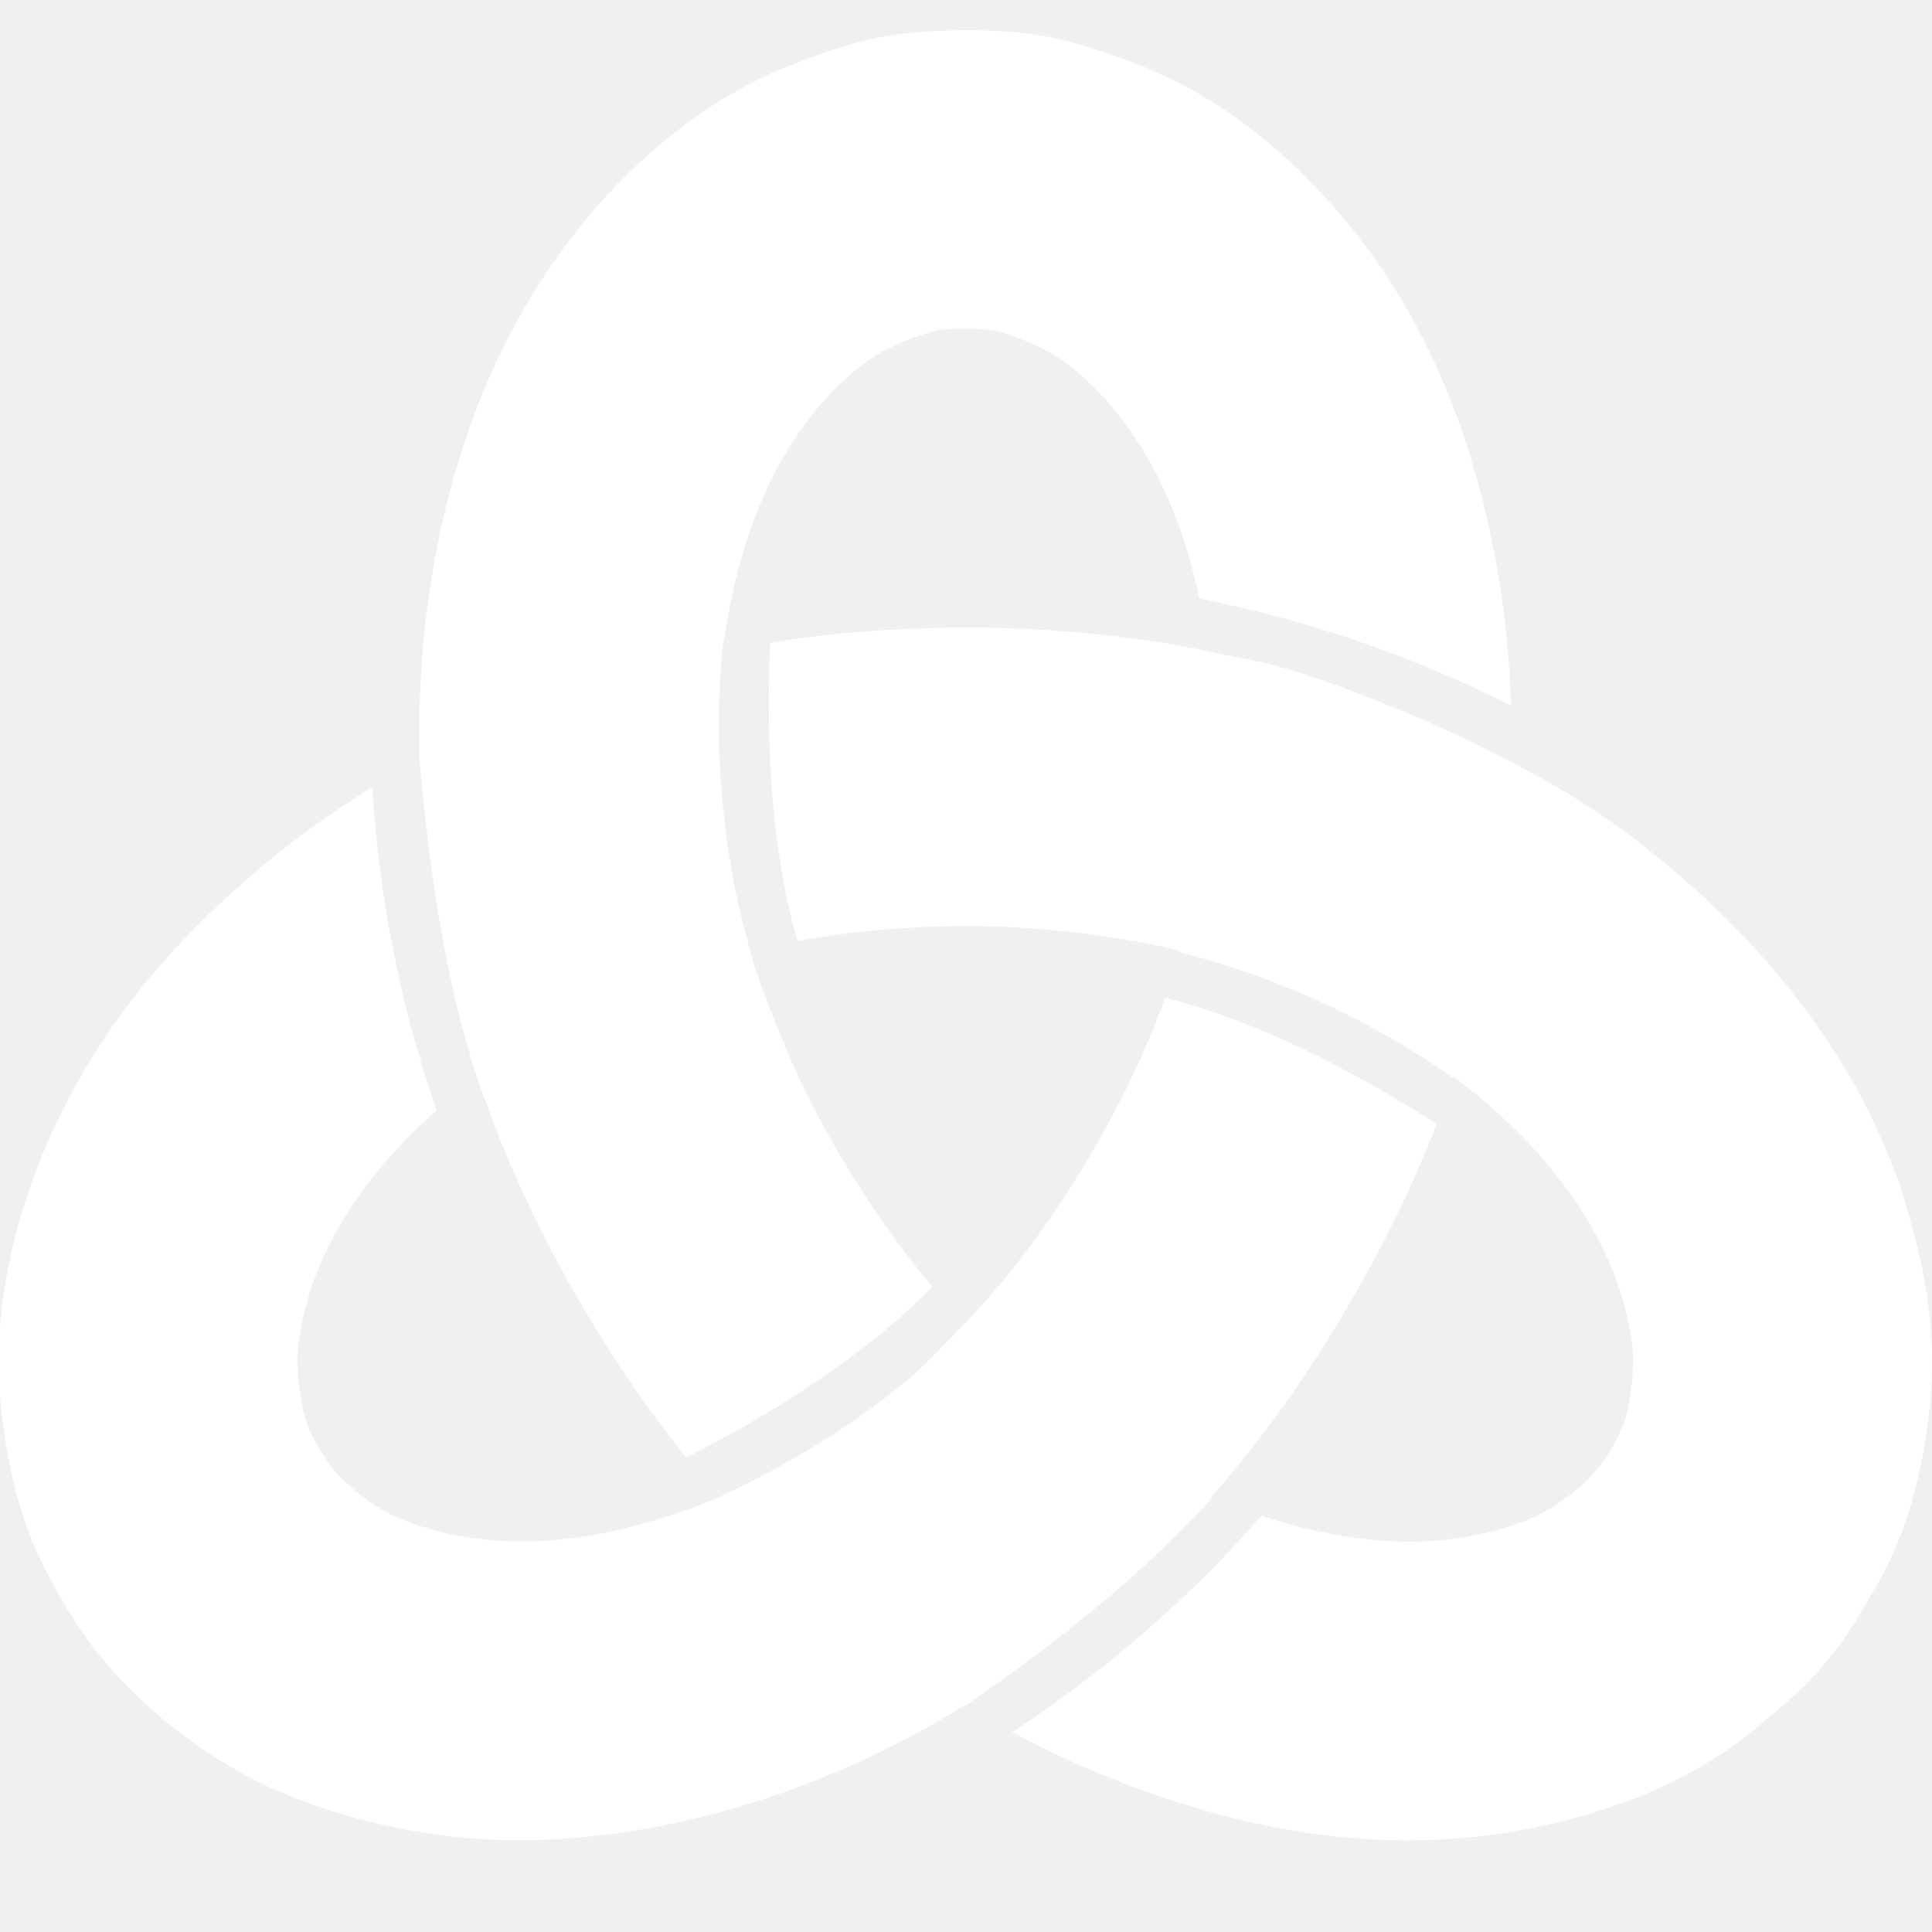
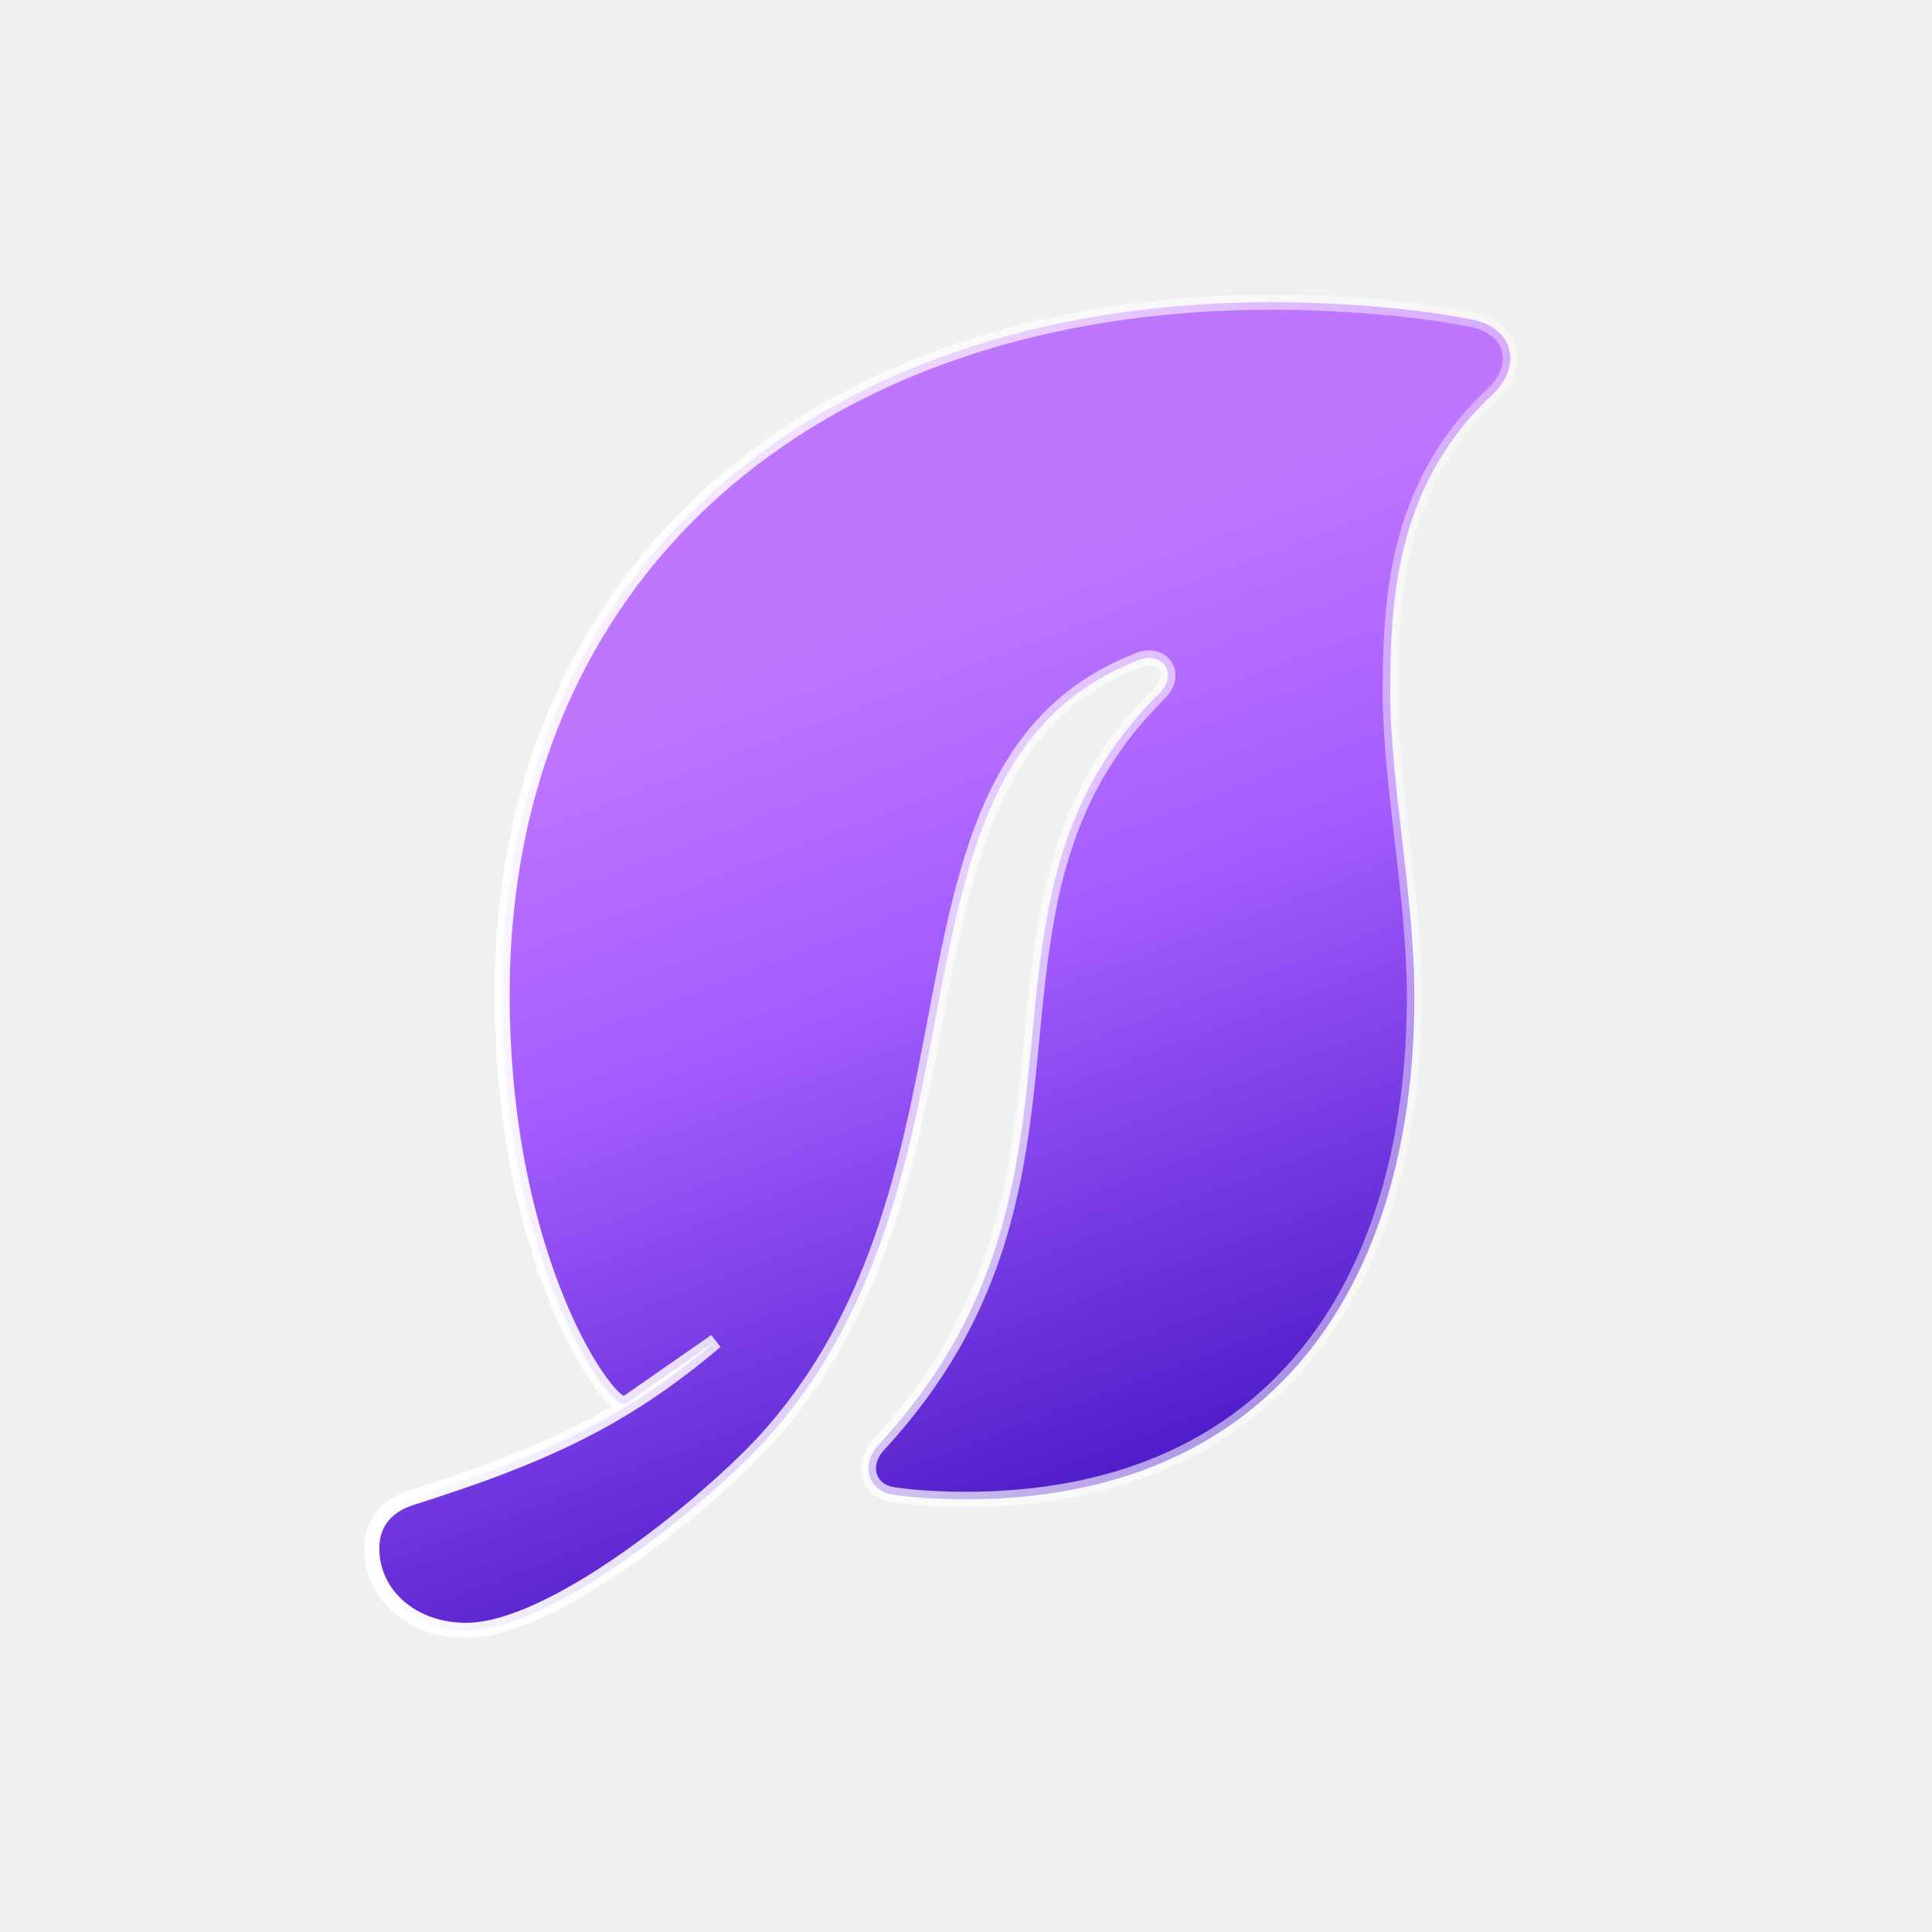
- <svg xmlns="http://www.w3.org/2000/svg" width="1024" height="1024" viewBox="0 0 270.933 270.933" version="1.1" id="svg5" xml:space="preserve">
-   <defs id="defs2" />
-   <g id="layer1">
-     <path id="path8932" style="fill:#ffffff;stroke-width:0.072" d="M 134.213,4.26 C 125.237,4.376 120.089,5.481 110.292,9.396 93.275,16.196 77.776,32.264 68.885,52.325 62.266,67.258 58.724,85.085 58.813,103.019 l 0.018,3.568 v 0 c 1.39,15.897 3.685,30.983 8.065,44.519 0.04,-0.026 -0.001,-0.001 0,0 0.026,0.026 0.417,1.109 0.87,2.407 6.109,17.496 16.632,36.222 28.487,50.889 13.221,-6.804 25.136,-14.442 34.501,-23.946 -7.031,-8.325 -14.132,-19.428 -18.915,-29.742 -2.562,-5.524 -6.288,-15.286 -6.564,-17.195 -0.002,-0.014 -0.014,0.016 0,0 -4.148,-14.306 -5.213,-29.139 -3.986,-42.331 l 0.018,-0.094 c -0.017,-0.194 0.317,-1.893 0.618,-3.689 2.804,-16.718 9.627,-29.384 19.881,-36.901 2.103,-1.542 6.537,-3.47 9.547,-4.152 0.762,-0.172 2.381,-0.259 4.001,-0.259 1.62,-1.17e-4 3.241,0.086 4.008,0.258 3.144,0.706 7.397,2.559 9.636,4.196 9.437,6.902 16.185,18.744 19.172,33.399 15.611,3.013 30.677,8.408 43.729,15.004 -0.163,-4.646 -0.593,-10.152 -1.169,-14.266 C 207.615,62.425 199.941,44.022 187.96,30.088 179.028,19.7 169.724,12.884 158.848,8.76 149.202,5.103 143.902,4.135 134.213,4.26 Z M 133.522,88.027 c -8.91,0.086 -17.292,0.779 -25.524,2.097 -0.59,14.856 0.182,28.986 3.825,41.819 7.608,-1.349 15.332,-2.039 23.047,-2.067 7.728,-0.029 15.448,0.605 23.035,1.902 3.785,0.647 7.61,1.471 7.557,1.629 -0.001,0.005 -0.035,0.12 -0.039,0.133 14.36,3.595 27.614,10.013 38.35,17.642 l -0.011,0.093 c 0.084,-0.197 0.139,-0.259 0.199,-0.207 0.065,0.056 0.665,0.53 1.334,1.054 13.502,10.572 21.558,22.81 23.507,35.707 0.551,3.649 -0.098,9.56 -1.369,12.461 -2.016,4.602 -4.484,7.497 -9.052,10.622 -3.724,2.548 -9.727,4.418 -16.269,5.068 -6.787,0.675 -14.784,-0.265 -22.884,-2.687 -0.699,-0.209 -1.499,-0.465 -2.332,-0.742 -10.421,12.004 -22.658,22.345 -34.948,30.36 5.09,2.729 11.09,5.491 16.292,7.431 12.737,4.751 23.718,7.123 35.434,7.653 19.094,0.864 39.254,-4.909 51.417,-14.725 6.362,-5.134 8.592,-7.247 11.637,-11.024 2.13,-2.643 3.118,-4.165 6.565,-10.119 3.84,-6.631 6.34,-15.147 7.329,-24.964 0.864,-8.57 -0.056,-17.001 -2.911,-26.667 -0.494,-1.672 -0.914,-3.104 -0.935,-3.182 -0.461,-1.766 -2.97,-7.874 -4.551,-11.084 -7.516,-15.258 -20.586,-29.945 -36.749,-41.298 -3.898,-2.738 -9.106,-5.956 -18.587,-10.634 -9.481,-4.678 -23.672,-10.149 -30.641,-11.563 -6.969,-1.414 -7.493,-1.526 -8.103,-1.658 -6.635,-1.44 -17.825,-2.701 -26.281,-2.96 -1.513,-0.046 -3.01,-0.076 -4.49,-0.091 -1.296,-0.012 -2.579,-0.012 -3.852,0 z M 52.216,110.396 C 38.649,118.704 25.927,130.098 17.316,141.785 4.23,159.544 -2.101,180.851 0.318,198.994 1.907,210.916 4.385,217.757 10.69,227.623 c 5.734,8.973 16.038,17.789 26.641,22.794 9.273,4.377 21.594,7.247 32.629,7.601 20.5,0.658 43.91,-5.898 63.502,-17.783 1.003,-0.608 1.846,-1.118 1.873,-1.134 0.005,-0.002 0.081,0.047 0.099,0.053 13.16,-9.078 25.051,-18.615 34.635,-29.155 l -0.216,-0.096 0.524,-0.591 c 12.378,-13.974 24.231,-33.792 31.101,-51.698 -12.557,-7.969 -25.169,-14.401 -38.096,-17.707 -5.36,15.06 -15.406,31.913 -26.281,43.785 -0.576,0.629 -1.208,1.299 -1.403,1.488 l -5.592,5.712 c -5.237,5.368 -17.248,13.586 -29.253,19.016 0.026,0.034 0,-0.005 0,0 0,0.051 -1.495,0.658 -3.504,1.423 -6.757,2.574 -14.285,4.295 -20.631,4.716 -7.58,0.504 -14.655,-0.585 -20.902,-3.217 -2.614,-1.101 -5.355,-3.028 -8.085,-5.683 -1.542,-1.499 -3.427,-4.443 -4.545,-7.101 -0.904,-2.148 -1.714,-7.863 -1.472,-10.386 1.154,-12.03 7.819,-23.605 19.504,-33.96 -5.234,-14.988 -8.14,-30.708 -9,-45.304 z" />
-   </g>
+ <svg xmlns="http://www.w3.org/2000/svg" xmlns:xlink="http://www.w3.org/1999/xlink" width="128" height="128" viewBox="0 0 128 128" fill="none" version="1.1" id="svg3">
+   <defs id="defs3">
+     <linearGradient id="paint0_linear_3753_324" x1="48.208" y1="28.205" x2="79.888" y2="111.989" gradientUnits="userSpaceOnUse">
+       <stop stop-color="#FFD476" id="stop1" />
+       <stop offset="0.345" stop-color="#FFCC5C" id="stop2" />
+       <stop offset="1" stop-color="#B36F02" id="stop3" />
+     </linearGradient>
+     <linearGradient id="paint0_linear_3753_254" x1="183.208" y1="92.205" x2="214.888" y2="175.989" gradientUnits="userSpaceOnUse" gradientTransform="translate(-135.3689,-63.98396)">
+       <stop stop-color="#FFD476" id="stop3-4" offset="0.176" style="stop-color:#bf76ff;stop-opacity:1;" />
+       <stop offset="0.435" stop-color="#FFCC5C" id="stop4" style="stop-color:#a35cff;stop-opacity:1;" />
+       <stop offset="1" stop-color="#B36F02" id="stop5" style="stop-color:#2c02b3;stop-opacity:1;" />
+     </linearGradient>
+     <linearGradient xlink:href="#linearGradient14" id="linearGradient15" x1="159.5" y1="128" x2="235.93" y2="128" gradientUnits="userSpaceOnUse" gradientTransform="translate(-135.3689,-63.98396)" />
+     <linearGradient id="linearGradient14">
+       <stop style="stop-color:#ffffff;stop-opacity:1;" offset="0" id="stop14" />
+       <stop style="stop-color:#ffffff;stop-opacity:0.379;" offset="1" id="stop15" />
+     </linearGradient>
+   </defs>
+   <path d="m 97.656,21.198 c -4.194,-0.856 -9.663,-1.182 -13.322,-1.182 -30.756,0 -51.068,18.138 -51.068,45.855 0,17.852 7.22,27.804 8.205,27.119 l 5.939,-4.131 c -6.136,5.218 -11.595,7.663 -20.106,10.353 -1.974,0.611 -2.673,1.956 -2.673,3.383 0,3.016 2.631,5.421 6.25,5.421 5.674,0 15.542,-8.07 19.531,-12.269 16.611,-17.852 6.784,-45.039 25.123,-52.05 1.398,-0.53 2.631,0.938 1.233,2.283 -14.186,14.062 -2.22,32.159 -18.585,49.767 -1.233,1.386 -0.576,3.016 0.904,3.261 1.193,0.204 3.085,0.326 4.894,0.326 20.065,0 29.727,-13.858 29.727,-33.341 0,-6.522 -1.603,-14.144 -1.603,-20.135 0,-6.563 0.534,-13.94 6.866,-19.81 1.727,-1.671 1.481,-4.198 -1.315,-4.85 z" fill="url(#paint0_linear_3753_254)" id="path1-8" style="fill:url(#paint0_linear_3753_254);stroke:url(#linearGradient15);stroke-opacity:1" />
</svg>
